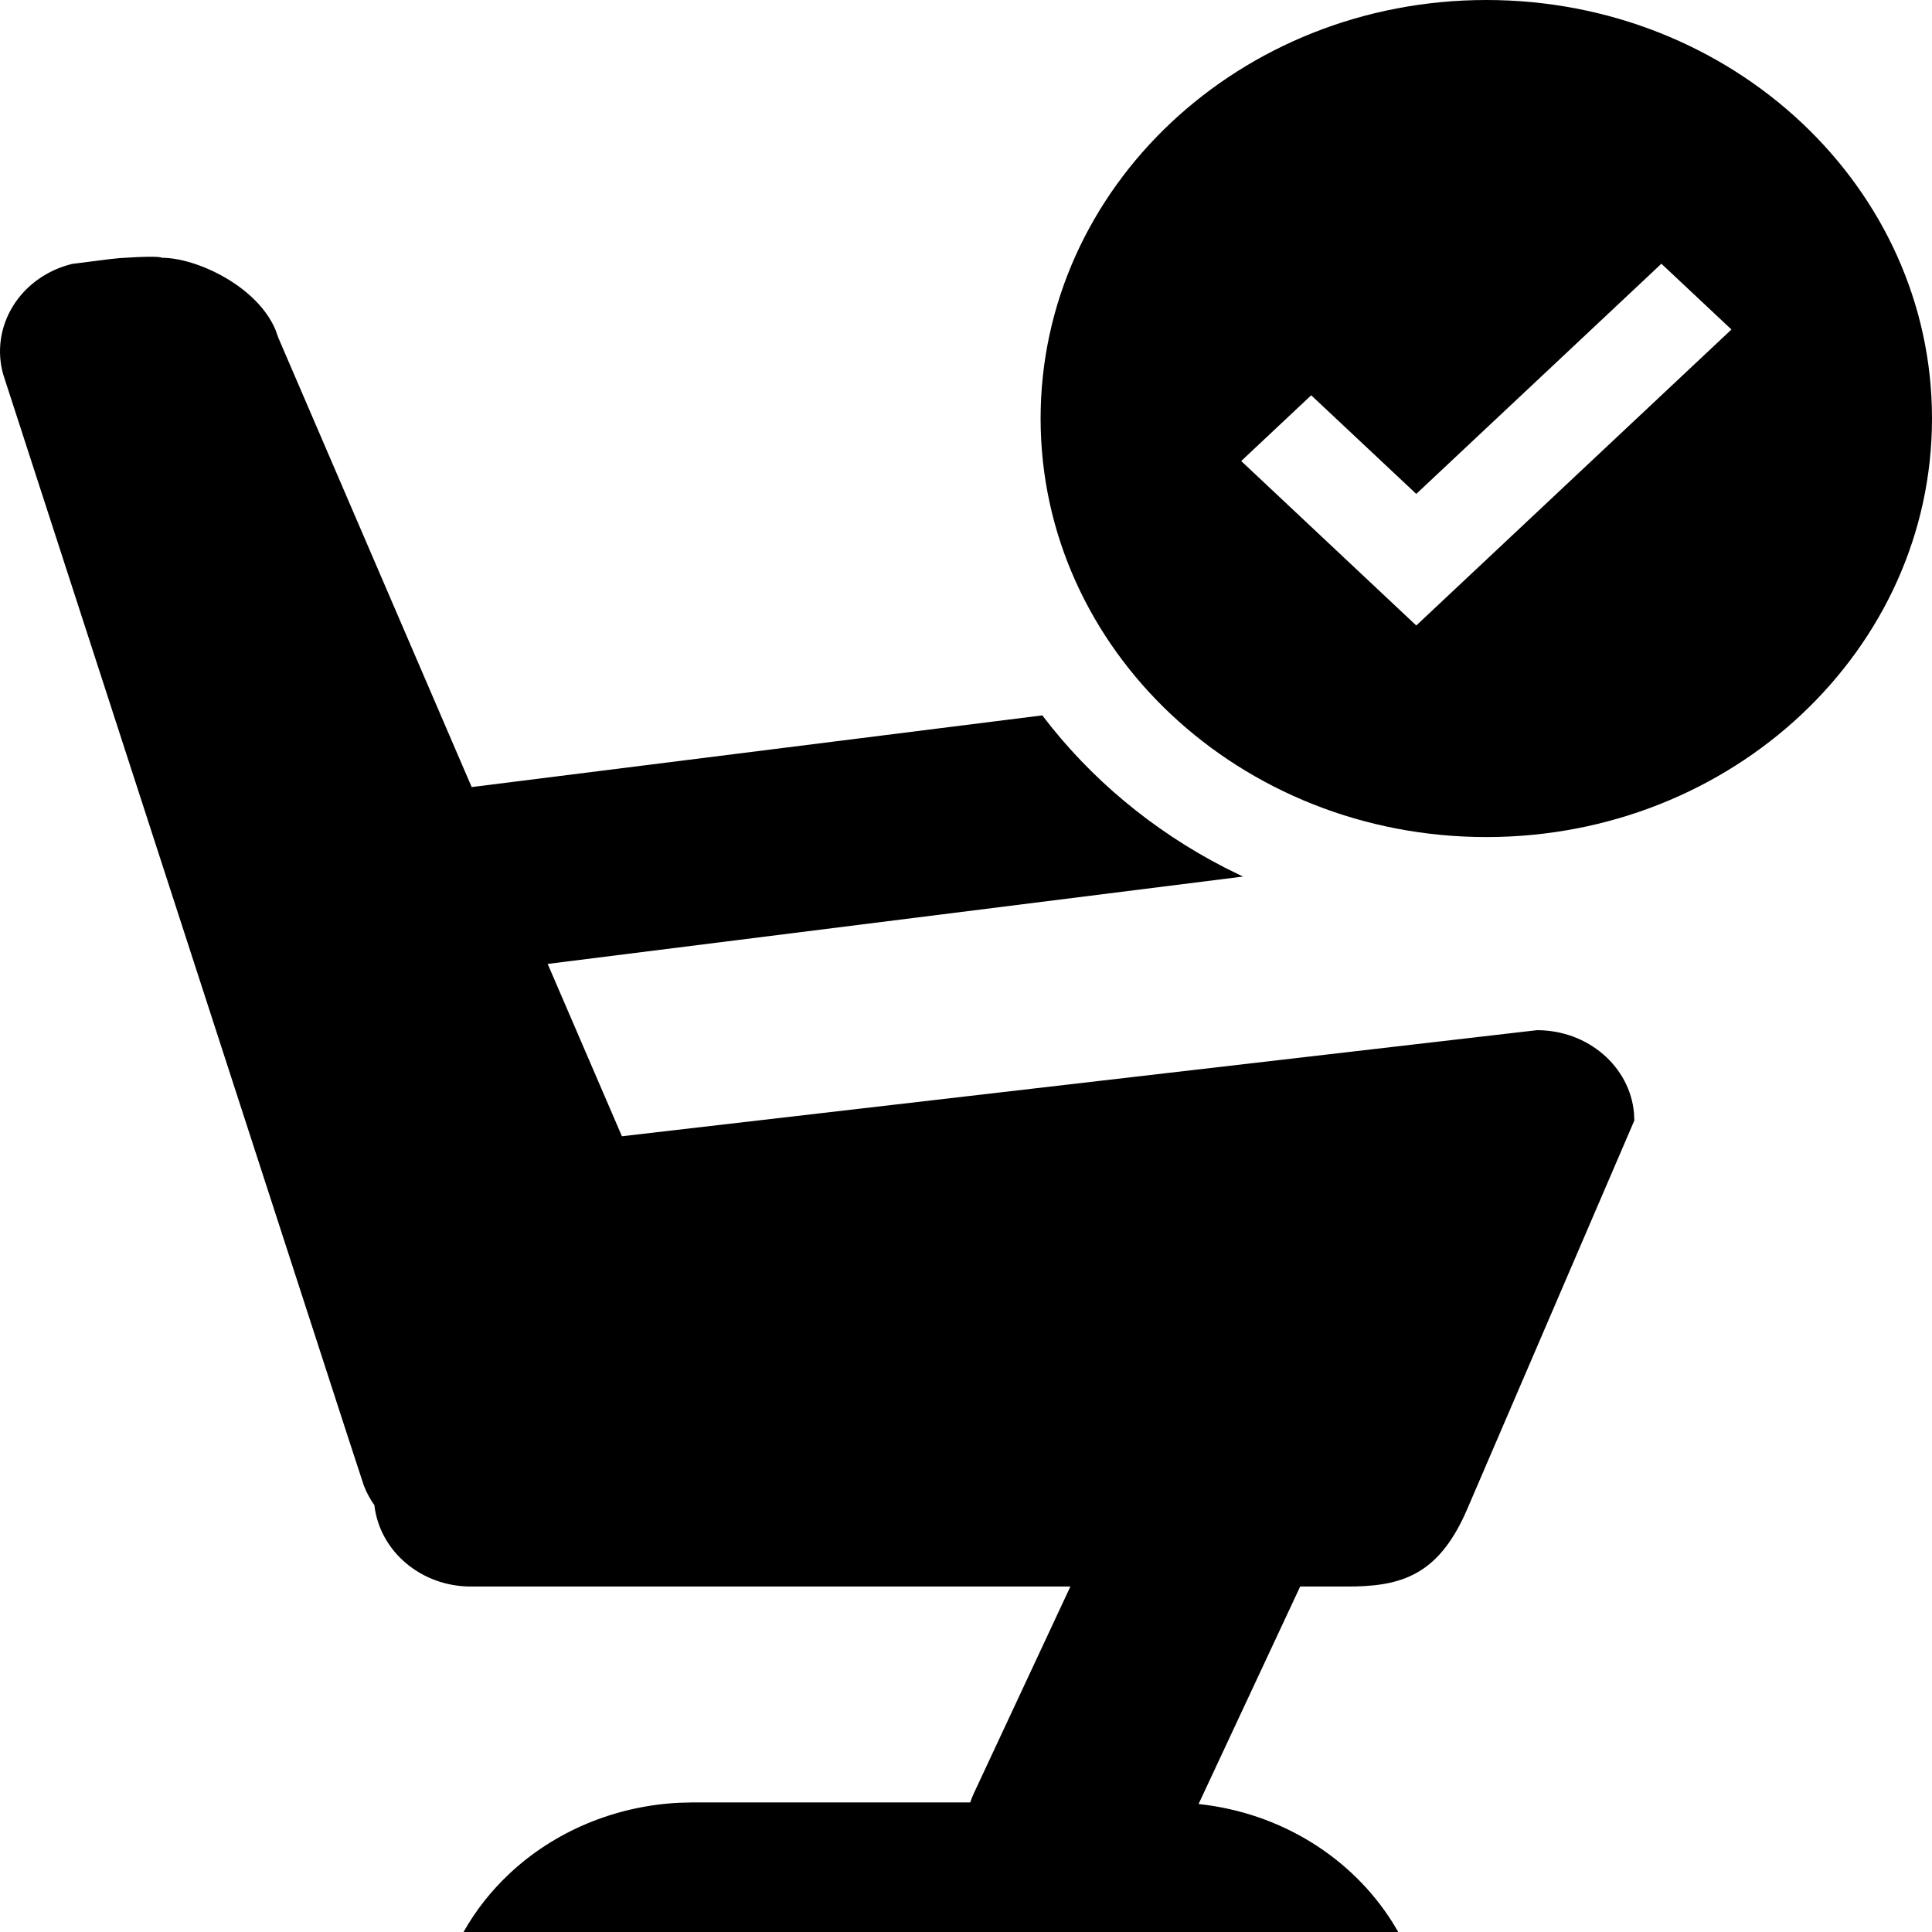
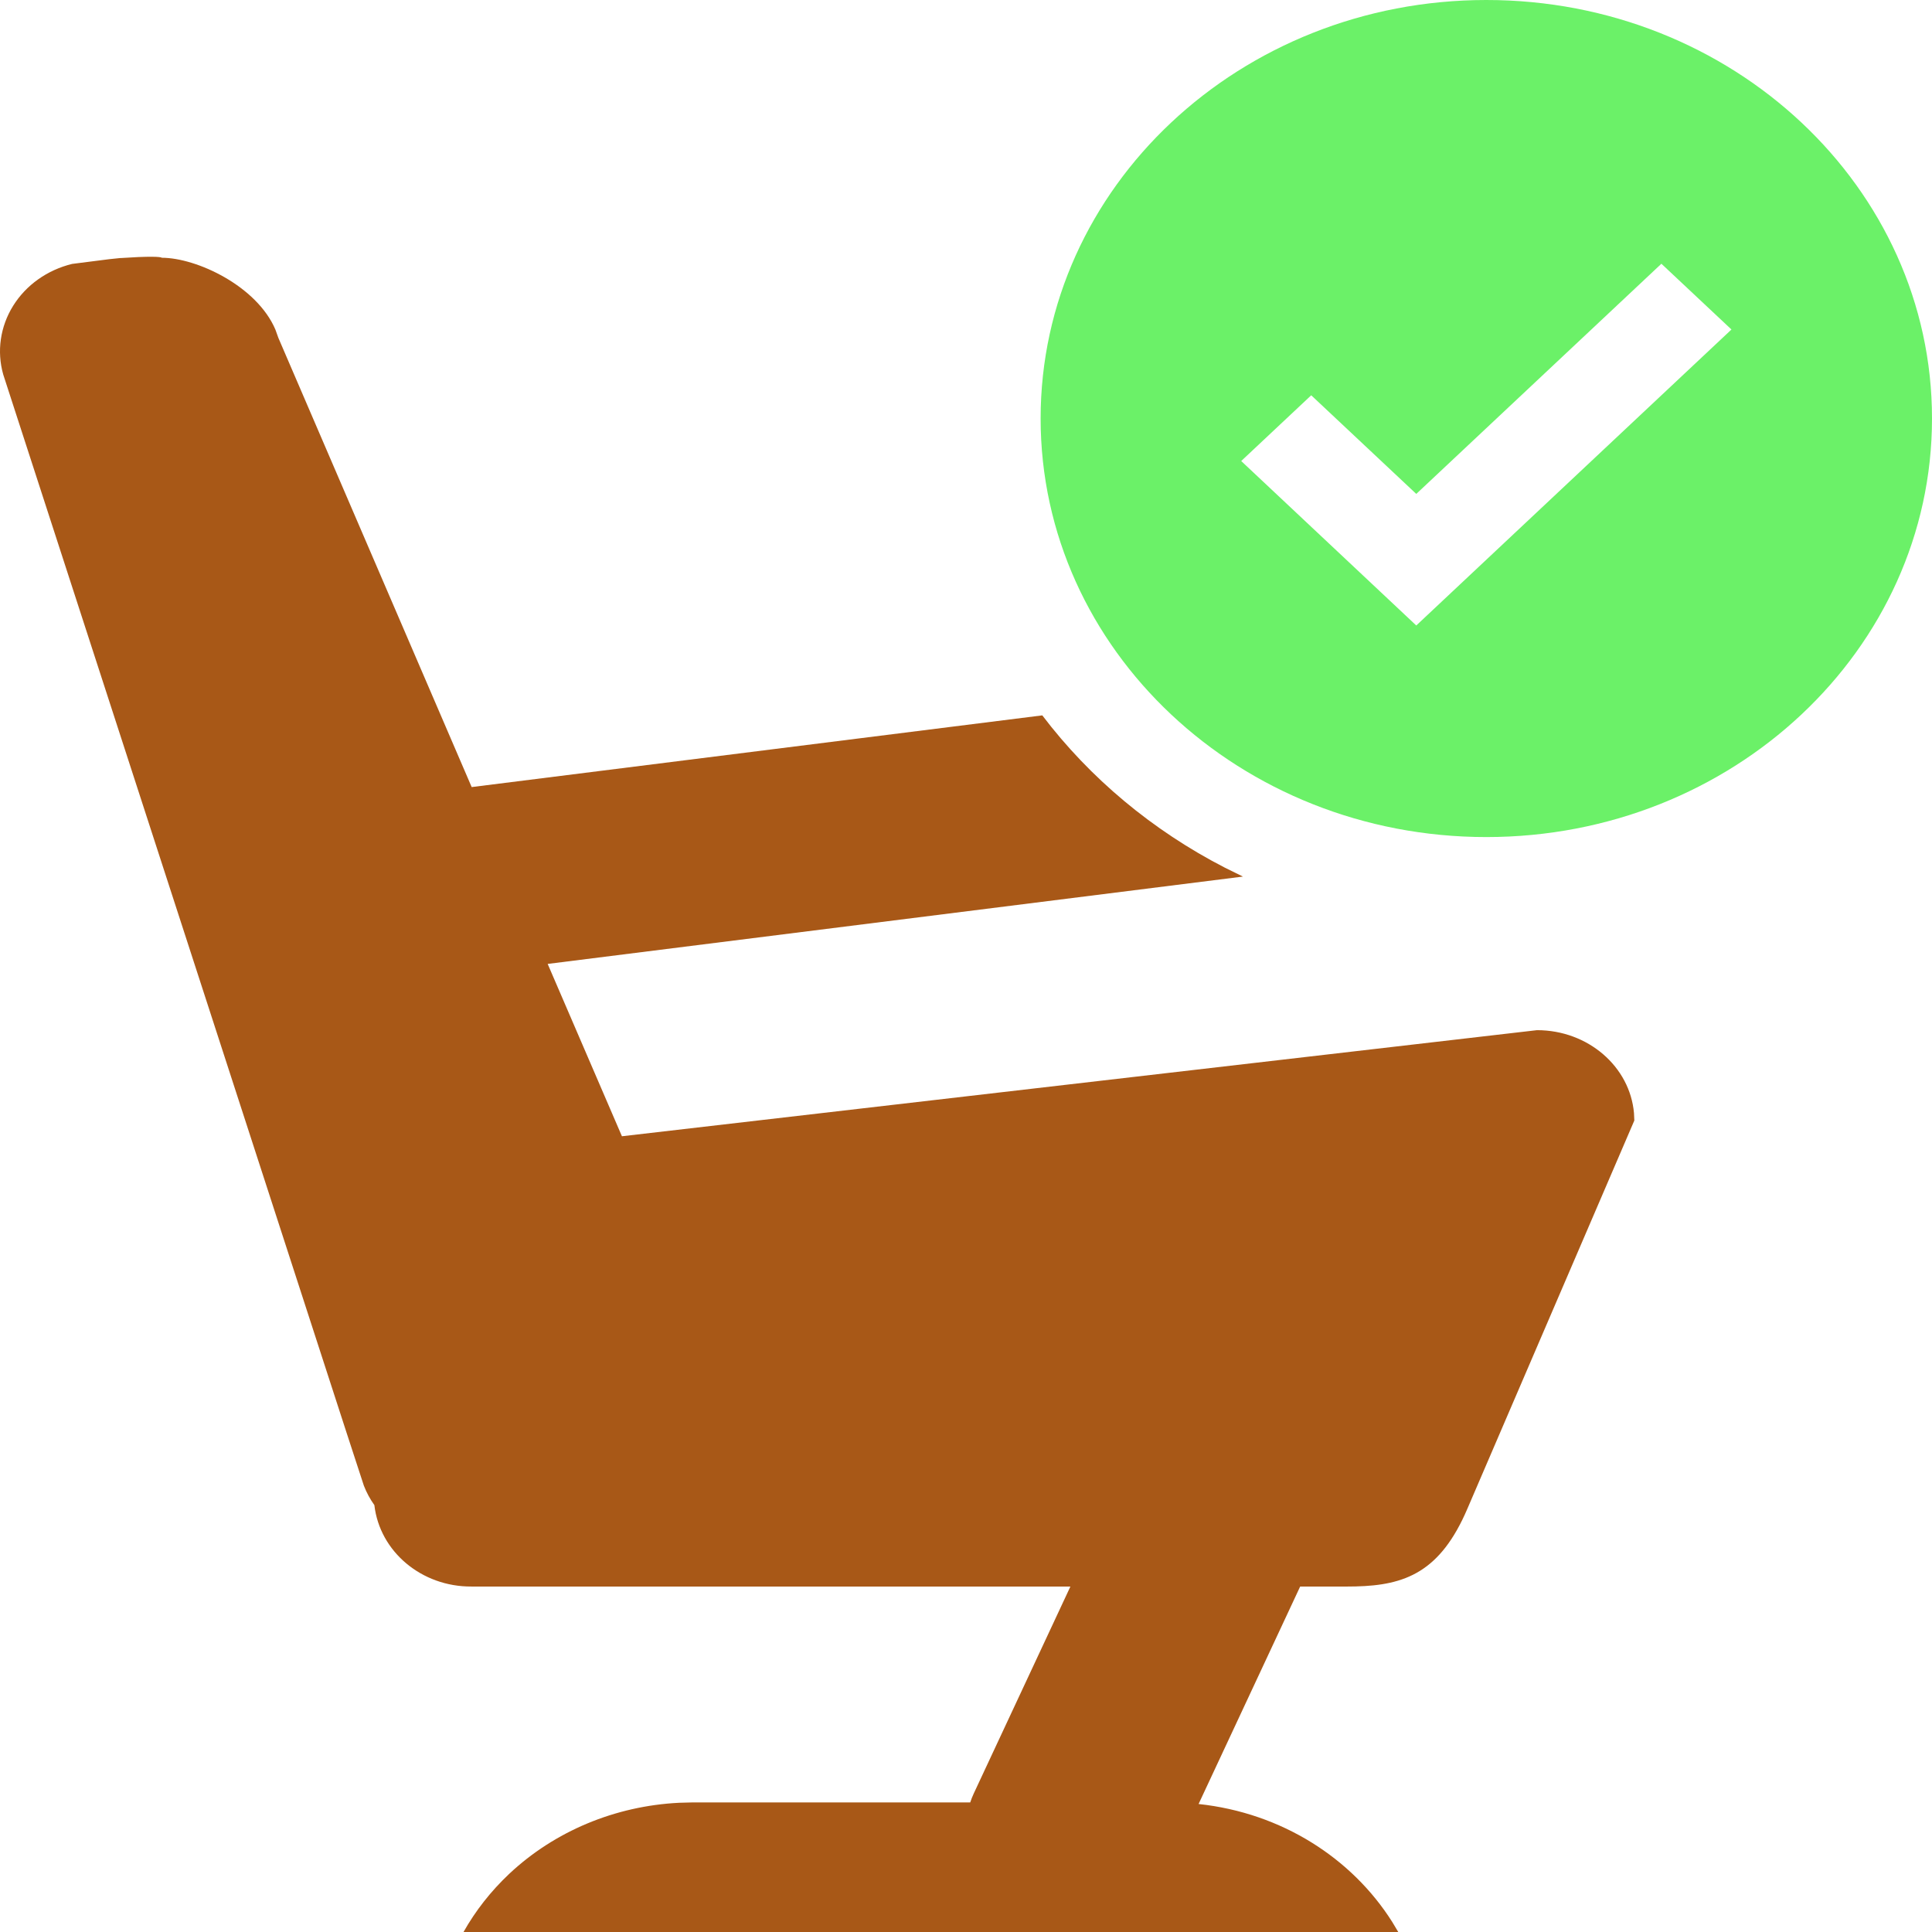
- <svg xmlns="http://www.w3.org/2000/svg" fill="none" viewBox="0 0 65 65">
-   <path fill-rule="evenodd" clip-rule="evenodd" d="M4.051 8.682L4.654 8.648C5.44 8.617 5.441 8.672 5.441 8.672C6.618 8.672 8.641 9.624 9.265 11.087L9.366 11.368L15.869 26.48L35.067 24.068C36.671 26.181 38.768 27.935 41.202 29.188L41.818 29.491L18.426 32.43L20.924 38.228L51.71 34.659C53.43 34.659 54.837 35.888 54.974 37.449L54.985 37.699L49.372 50.751C48.46 52.89 47.275 53.335 45.608 53.374L45.341 53.377H43.743L40.325 60.694C43.125 60.994 45.483 62.519 46.837 64.657L47.043 65H15.595C15.998 64.284 16.514 63.626 17.132 63.044C18.662 61.606 20.7 60.759 22.849 60.652L23.311 60.64H32.642L32.696 60.491L32.76 60.342L36.012 53.377H15.859C14.185 53.386 12.775 52.203 12.595 50.638C12.453 50.438 12.333 50.219 12.242 49.984L11.637 48.134L0.109 12.6C-0.113 11.819 0.008 10.985 0.443 10.287C0.878 9.589 1.592 9.083 2.427 8.879L3.677 8.72C3.815 8.704 3.944 8.69 4.05 8.681L4.051 8.682ZM50.006 0C58.288 0 65 6.303 65 14.08C65 21.857 58.288 28.162 50.006 28.162C41.722 28.162 35.01 21.857 35.01 14.08C35.01 6.303 41.722 0 50.006 0ZM55.896 8.873L47.649 16.617L44.114 13.299L41.759 15.511L47.649 21.044L58.253 11.086L55.896 8.873Z" fill="black" />
+ <svg xmlns="http://www.w3.org/2000/svg" fill="none" viewBox="0.5 0 80 80">
+   <path fill-rule="evenodd" clip-rule="evenodd" d="M62.046 0C72.239 0 80.5 7.758 80.5 17.329C80.5 26.901 72.239 34.661 62.046 34.661C51.85 34.661 43.59 26.901 43.59 17.329C43.59 7.758 51.85 0 62.046 0ZM59.145 20.452L69.295 10.921L72.196 13.644L59.145 25.9L51.896 19.09L54.795 16.368L59.145 20.452Z" fill="#6BF168" />
+   <path d="M5.485 10.686L6.228 10.644C7.195 10.605 7.197 10.673 7.197 10.673C8.645 10.673 11.135 11.845 11.903 13.646L12.027 13.991L20.031 32.591L43.659 29.622C45.634 32.223 48.215 34.381 51.21 35.924L51.968 36.297L23.178 39.914L26.253 47.05L64.143 42.657C66.26 42.657 67.992 44.169 68.16 46.092L68.174 46.398L61.266 62.462C60.143 65.096 58.684 65.643 56.633 65.691L56.305 65.695H54.337L50.131 74.7C53.577 75.069 56.48 76.947 58.146 79.578L58.399 80H19.693C20.19 79.119 20.825 78.309 21.586 77.592C23.469 75.823 25.977 74.78 28.622 74.649L29.19 74.634H40.675L40.741 74.451L40.82 74.267L44.823 65.695H20.019C17.959 65.706 16.223 64.25 16.002 62.324C15.826 62.078 15.679 61.808 15.567 61.519L14.823 59.241L0.634 15.508C0.36 14.547 0.51 13.52 1.045 12.661C1.58 11.802 2.459 11.178 3.487 10.928L5.026 10.732C5.196 10.712 5.354 10.696 5.485 10.684L5.485 10.686Z" fill="#A85817" />
</svg>
